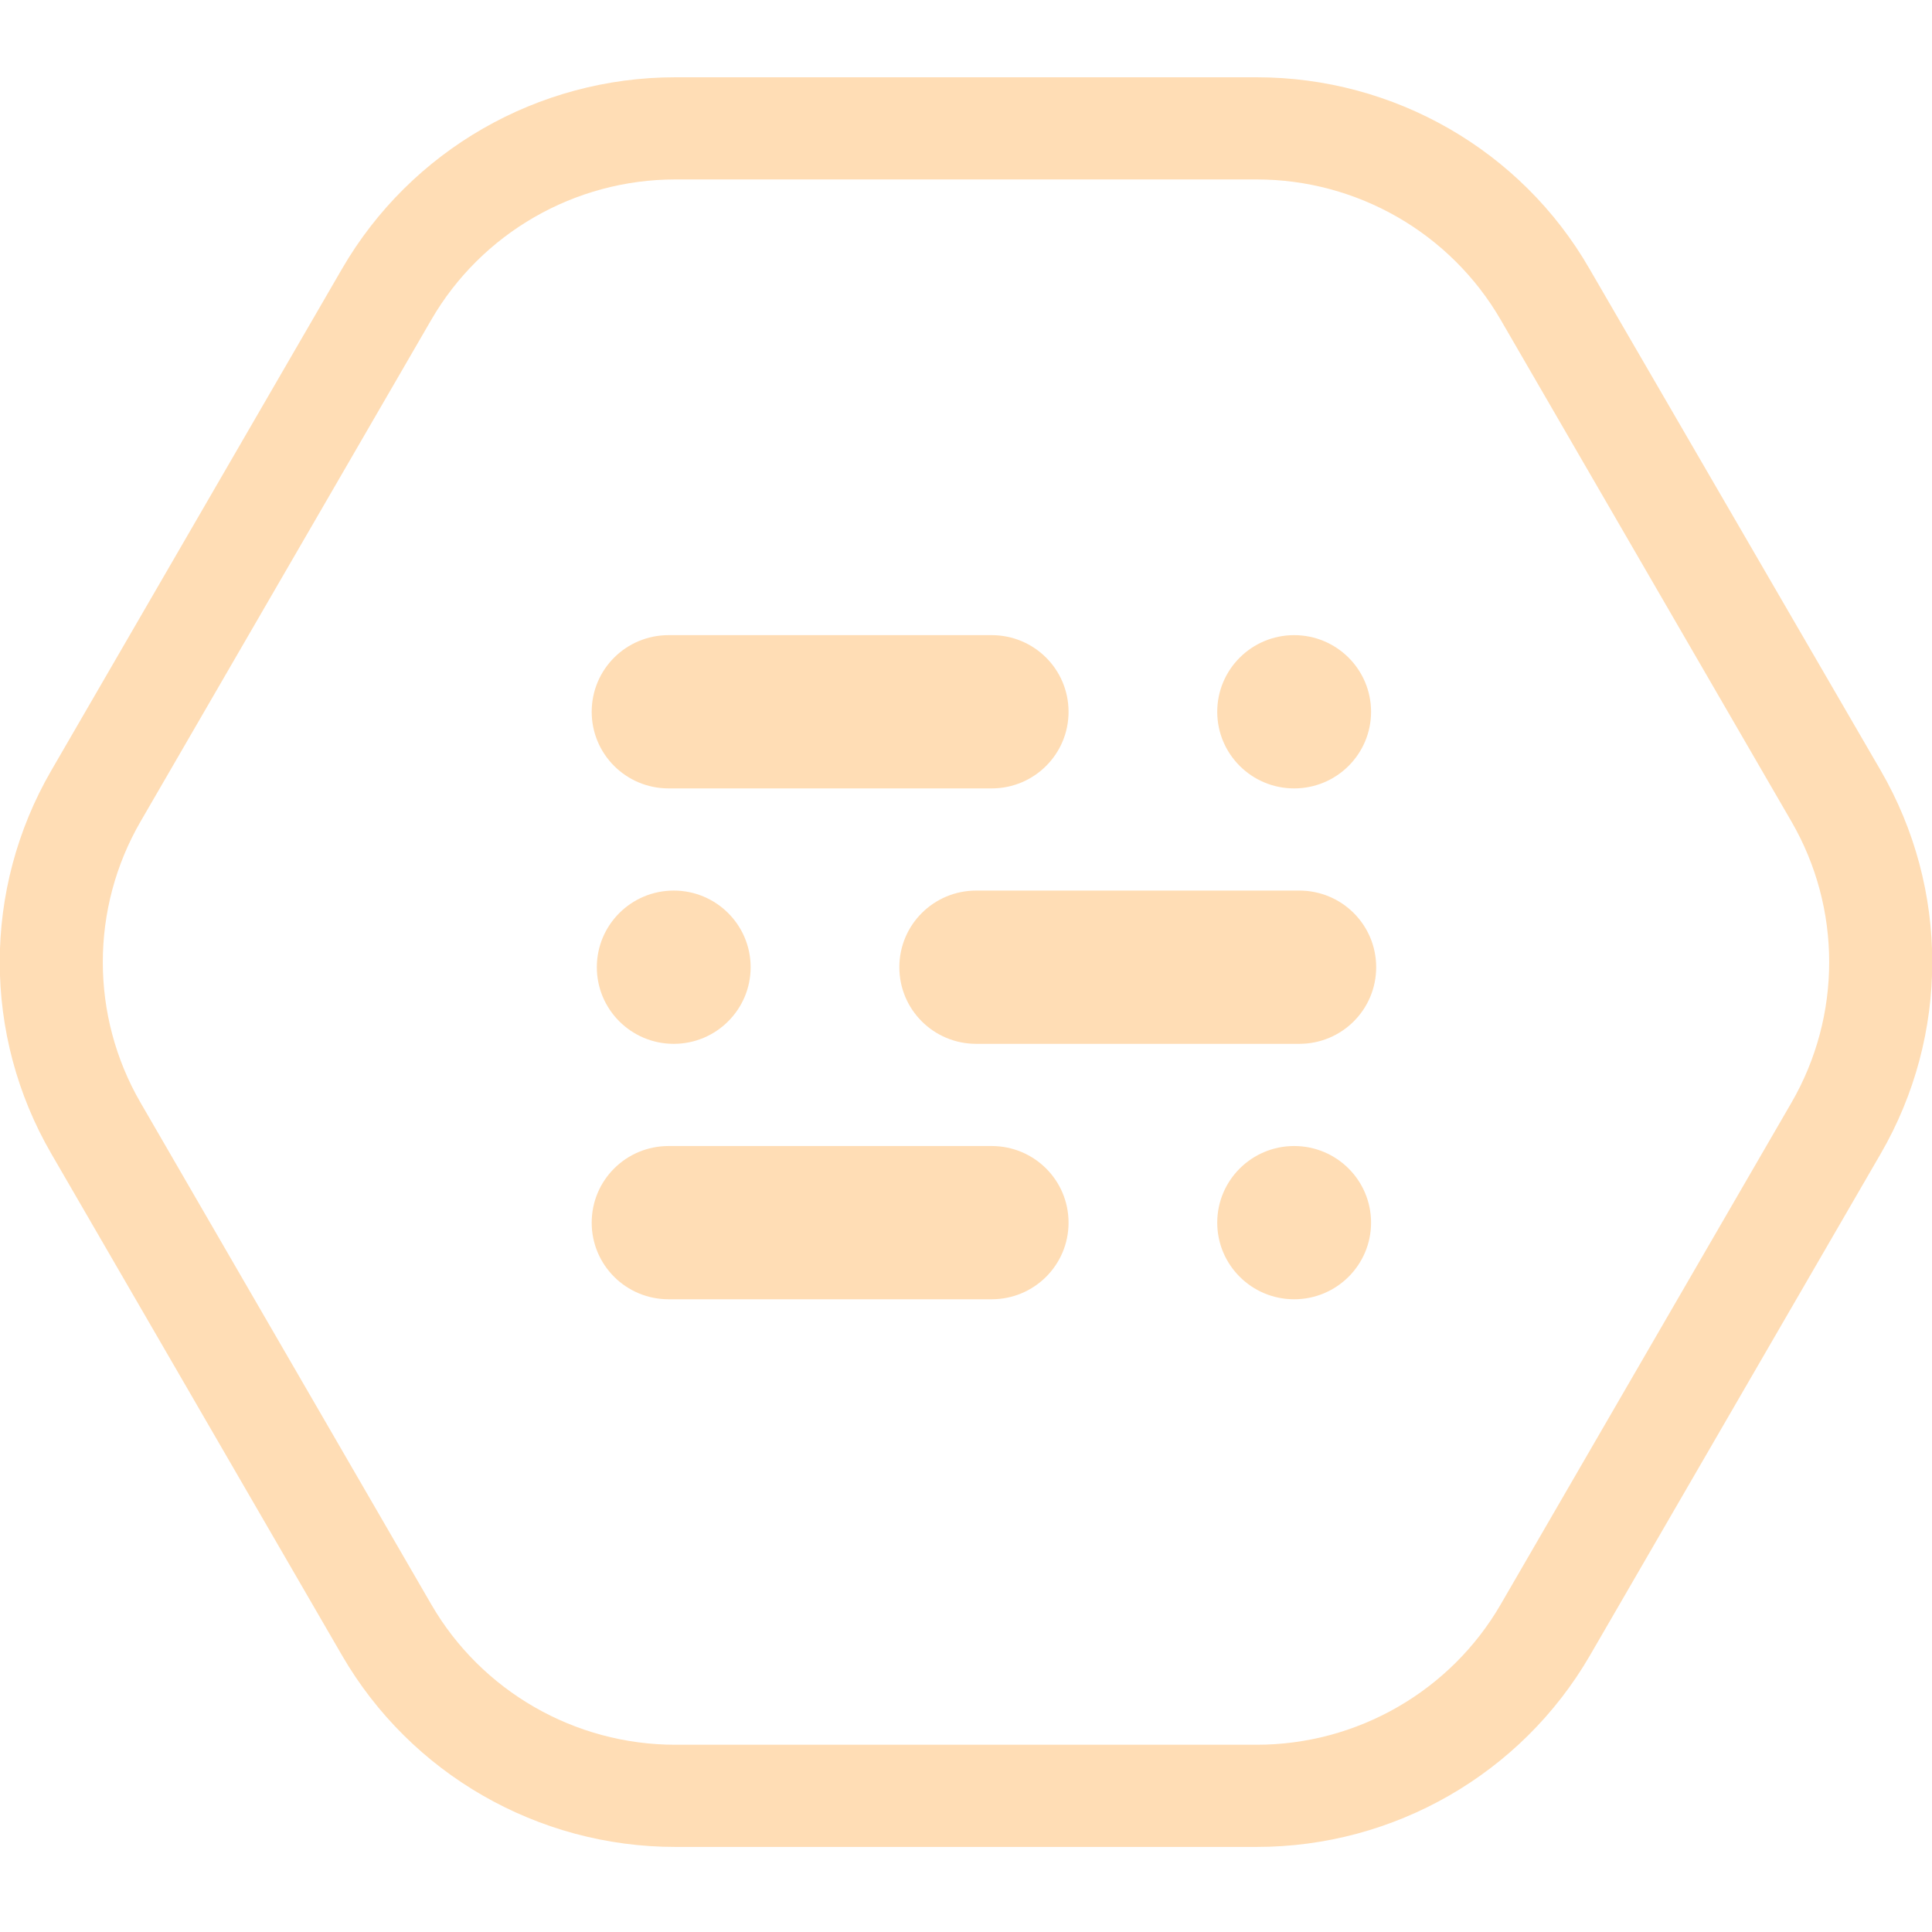
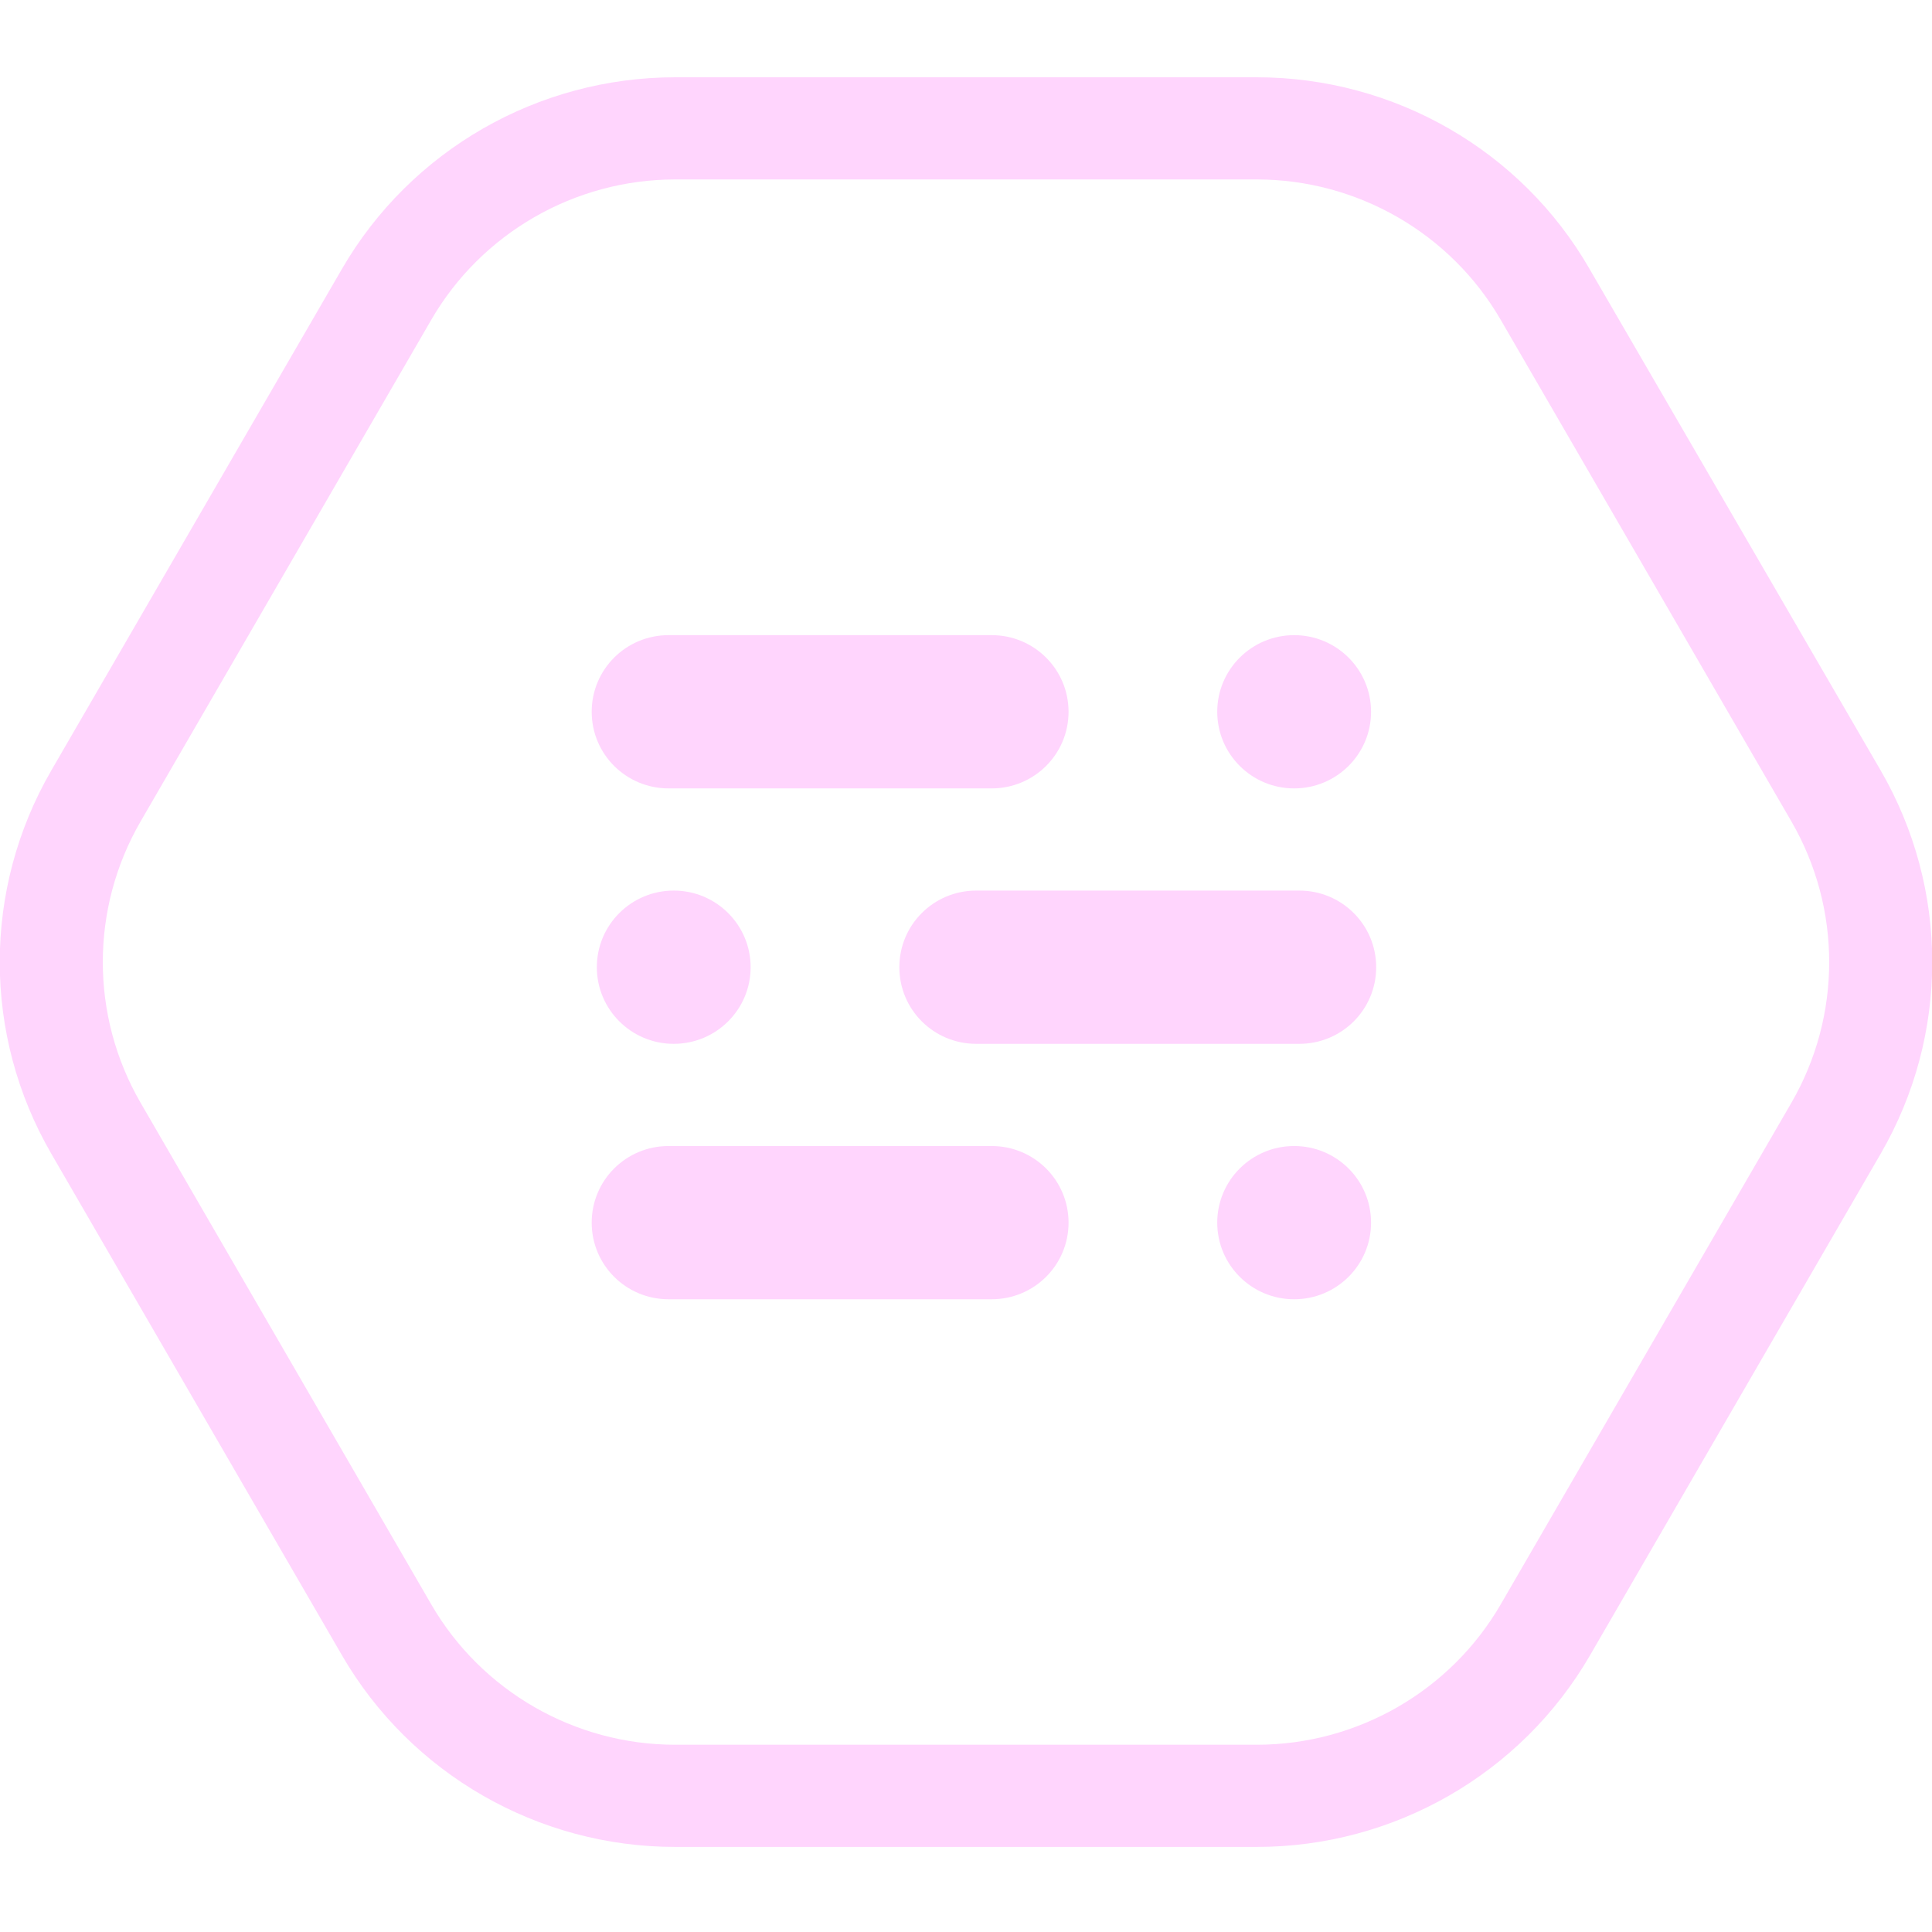
<svg xmlns="http://www.w3.org/2000/svg" width="100" height="100" viewBox="0 0 100 100" fill="none">
  <g clip-path="url(#clip0)">
-     <path d="M65.048 9.288C70.249 9.288 75.079 12.065 77.68 16.56L92.728 42.527C95.329 47.022 95.329 52.575 92.728 57.07L77.68 83.037C75.079 87.532 70.249 90.308 65.048 90.308H34.952C29.75 90.308 24.92 87.532 22.319 83.037L7.272 57.07C4.671 52.575 4.671 47.022 7.272 42.527L22.319 16.56C24.92 12.065 29.75 9.288 34.952 9.288H65.048ZM65.048 4H34.952C27.84 4 21.258 7.781 17.702 13.916L2.654 39.882C-0.902 46.017 -0.902 53.58 2.654 59.714L17.702 85.681C21.258 91.815 27.84 95.597 34.952 95.597H65.048C72.16 95.597 78.742 91.815 82.298 85.681L97.346 59.714C100.902 53.58 100.902 46.017 97.346 39.882L82.272 13.916C78.742 7.781 72.16 4 65.048 4Z" fill="#ffddb5" />
-     <path d="M66.985 40.808C69.184 40.808 70.966 39.032 70.966 36.842C70.966 34.651 69.184 32.875 66.985 32.875C64.787 32.875 63.004 34.651 63.004 36.842C63.004 39.032 64.787 40.808 66.985 40.808Z" fill="#ffddb5" />
-     <path d="M51.327 40.808H34.607C32.404 40.808 30.626 39.036 30.626 36.842C30.626 34.647 32.404 32.875 34.607 32.875H51.327C53.53 32.875 55.308 34.647 55.308 36.842C55.308 39.036 53.53 40.808 51.327 40.808Z" fill="#ffddb5" />
-     <path d="M66.985 67.25C69.184 67.25 70.966 65.475 70.966 63.284C70.966 61.093 69.184 59.318 66.985 59.318C64.787 59.318 63.004 61.093 63.004 63.284C63.004 65.475 64.787 67.25 66.985 67.25Z" fill="#ffddb5" />
-     <path d="M51.327 67.25H34.607C32.404 67.25 30.626 65.479 30.626 63.284C30.626 61.089 32.404 59.318 34.607 59.318H51.327C53.53 59.318 55.308 61.089 55.308 63.284C55.308 65.479 53.53 67.25 51.327 67.25Z" fill="#ffddb5" />
-     <path d="M34.873 54.029C37.071 54.029 38.853 52.253 38.853 50.063C38.853 47.872 37.071 46.096 34.873 46.096C32.674 46.096 30.892 47.872 30.892 50.063C30.892 52.253 32.674 54.029 34.873 54.029Z" fill="#ffddb5" />
-     <path d="M67.251 54.029H50.531C48.328 54.029 46.55 52.258 46.55 50.063C46.55 47.868 48.328 46.096 50.531 46.096H67.251C69.453 46.096 71.231 47.868 71.231 50.063C71.231 52.258 69.453 54.029 67.251 54.029Z" fill="#ffddb5" />
+     <path d="M65.048 9.288C70.249 9.288 75.079 12.065 77.68 16.56L92.728 42.527C95.329 47.022 95.329 52.575 92.728 57.07L77.68 83.037C75.079 87.532 70.249 90.308 65.048 90.308H34.952C29.75 90.308 24.92 87.532 22.319 83.037L7.272 57.07C4.671 52.575 4.671 47.022 7.272 42.527L22.319 16.56C24.92 12.065 29.75 9.288 34.952 9.288H65.048ZM65.048 4H34.952C27.84 4 21.258 7.781 17.702 13.916L2.654 39.882C-0.902 46.017 -0.902 53.58 2.654 59.714L17.702 85.681C21.258 91.815 27.84 95.597 34.952 95.597H65.048C72.16 95.597 78.742 91.815 82.298 85.681L97.346 59.714C100.902 53.58 100.902 46.017 97.346 39.882L82.272 13.916C78.742 7.781 72.16 4 65.048 4Z" fill="#ffd5fd" />
+     <path d="M66.985 40.808C69.184 40.808 70.966 39.032 70.966 36.842C70.966 34.651 69.184 32.875 66.985 32.875C64.787 32.875 63.004 34.651 63.004 36.842C63.004 39.032 64.787 40.808 66.985 40.808Z" fill="#ffd5fd" />
+     <path d="M51.327 40.808H34.607C32.404 40.808 30.626 39.036 30.626 36.842C30.626 34.647 32.404 32.875 34.607 32.875H51.327C53.53 32.875 55.308 34.647 55.308 36.842C55.308 39.036 53.53 40.808 51.327 40.808Z" fill="#ffd5fd" />
+     <path d="M66.985 67.25C69.184 67.25 70.966 65.475 70.966 63.284C70.966 61.093 69.184 59.318 66.985 59.318C64.787 59.318 63.004 61.093 63.004 63.284C63.004 65.475 64.787 67.25 66.985 67.25Z" fill="#ffd5fd" />
+     <path d="M51.327 67.25H34.607C32.404 67.25 30.626 65.479 30.626 63.284C30.626 61.089 32.404 59.318 34.607 59.318H51.327C53.53 59.318 55.308 61.089 55.308 63.284C55.308 65.479 53.53 67.25 51.327 67.25Z" fill="#ffd5fd" />
+     <path d="M34.873 54.029C37.071 54.029 38.853 52.253 38.853 50.063C38.853 47.872 37.071 46.096 34.873 46.096C32.674 46.096 30.892 47.872 30.892 50.063C30.892 52.253 32.674 54.029 34.873 54.029Z" fill="#ffd5fd" />
+     <path d="M67.251 54.029H50.531C48.328 54.029 46.55 52.258 46.55 50.063C46.55 47.868 48.328 46.096 50.531 46.096H67.251C69.453 46.096 71.231 47.868 71.231 50.063C71.231 52.258 69.453 54.029 67.251 54.029Z" fill="#ffd5fd" />
  </g>
  <defs>
    <clipPath id="clip0">
-       <rect width="100" height="91.597" fill="#ffddb5" transform="translate(0 4)" />
+       <rect width="100" height="91.597" fill="#ffd5fd" transform="translate(0 4)" />
    </clipPath>
  </defs>
</svg>
